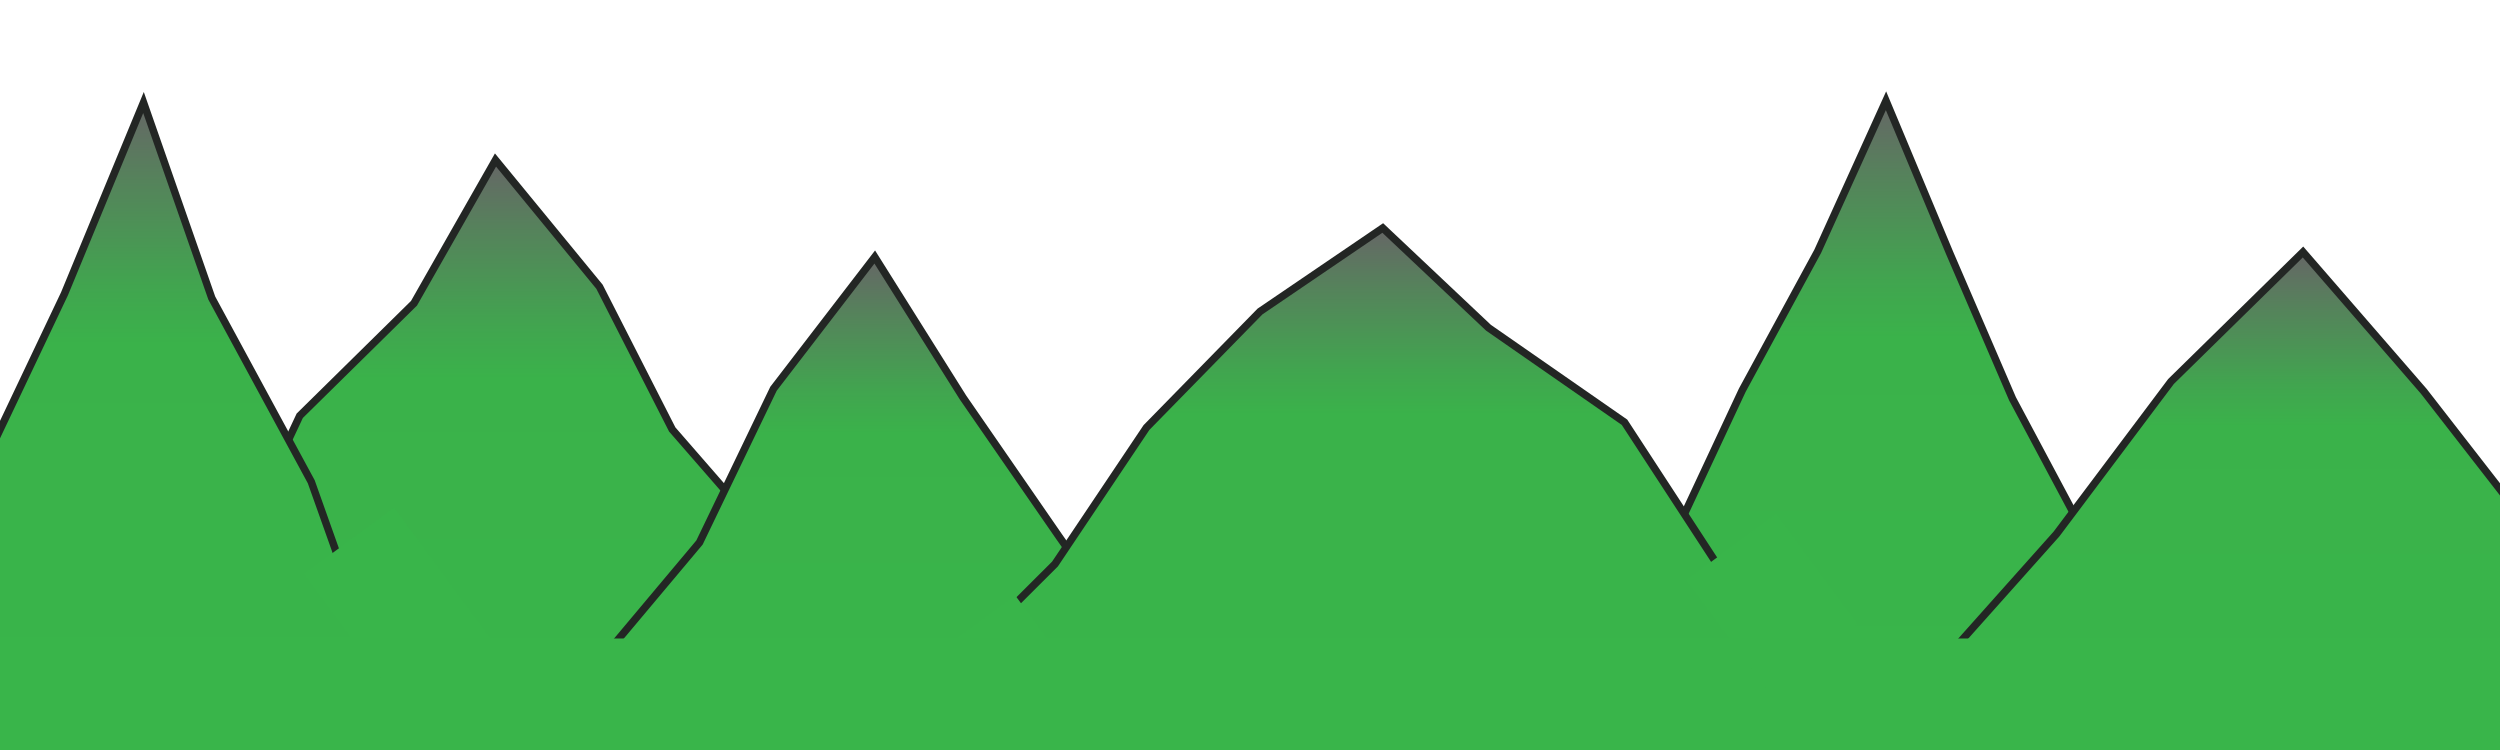
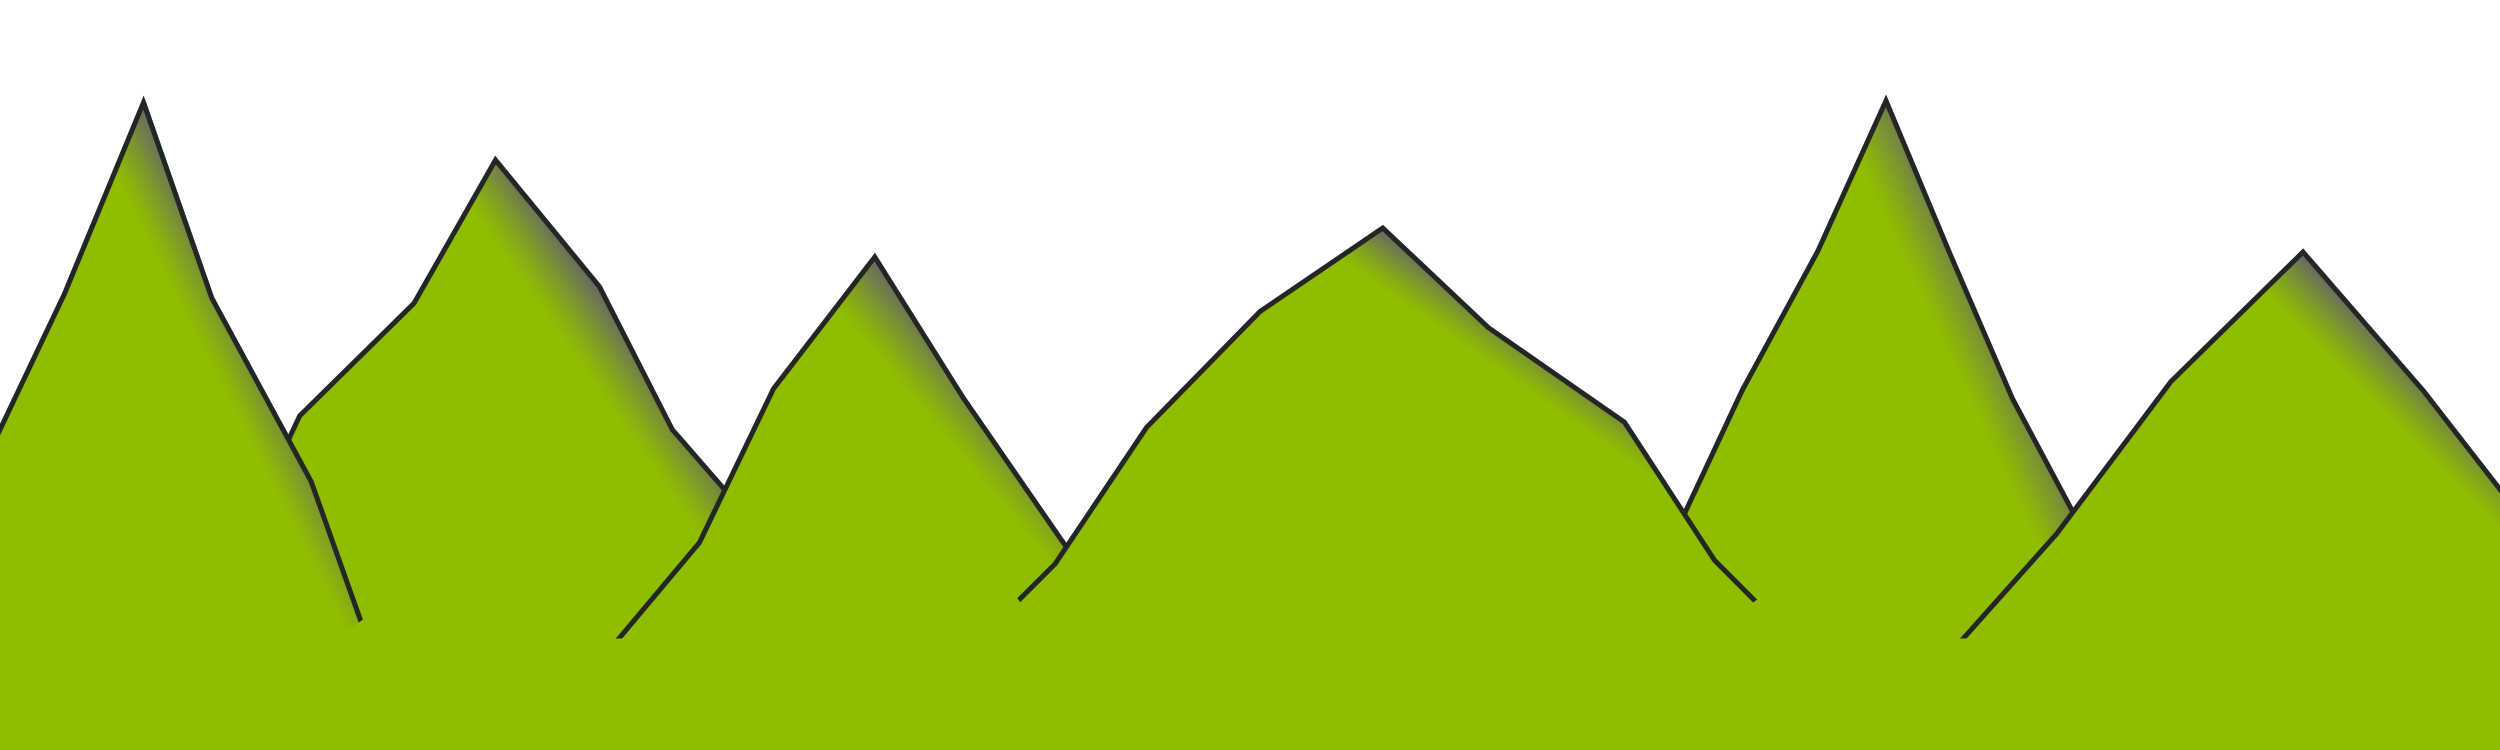
<svg xmlns="http://www.w3.org/2000/svg" version="1.1" id="Layer_1" x="0px" y="0px" viewBox="0 0 1000 300" style="enable-background:new 0 0 1000 300;" xml:space="preserve">
  <style type="text/css">
	.st0{fill:#009333;}
	.st1{fill:url(#SVGID_1_);}
- 	.st2{fill:none;stroke:#232624;stroke-width:3;stroke-miterlimit:10;}
+ 	.st2{fill:none;stroke:#232624;stroke-width:2;stroke-miterlimit:10;}
	.st3{fill:url(#SVGID_2_);}
	.st4{fill:url(#SVGID_3_);}
	.st5{fill:url(#SVGID_4_);}
	.st6{fill:url(#SVGID_5_);}
	.st7{fill:url(#SVGID_6_);}
- 	.st8{fill:#39B54A;}
+ 	.st8{fill:#8FBE00;}
</style>
  <g>
    <polygon class="st0" points="-39.1,273.8 -8.9,192.7 26.8,117.5 58.4,41 85.7,119.2 125.5,192.7 154.1,273.1 89.3,278.4 27.4,271     " />
  </g>
  <g>
-     <linearGradient id="SVGID_1_" gradientUnits="userSpaceOnUse" x1="198.18" y1="279.465" x2="198.18" y2="63.978">
-       <stop offset="0" style="stop-color:#39B54A" />
-       <stop offset="0.593" style="stop-color:#3AB24A" />
-       <stop offset="0.69" style="stop-color:#41A54F" />
-       <stop offset="0.867" style="stop-color:#55835B" />
+     <linearGradient id="SVGID_1_" gradientUnits="userSpaceOnUse" x1="72.756" y1="308.705" x2="276" y2="166.391">
+       <stop offset="0" style="stop-color:#8FBE00" />
+       <stop offset="0.901" style="stop-color:#8FBE00" />
+       <stop offset="0.92" style="stop-color:#8AB30D" />
+       <stop offset="0.954" style="stop-color:#7C962F" />
+       <stop offset="1" style="stop-color:#666666" />
      <stop offset="1" style="stop-color:#666666" />
    </linearGradient>
    <polygon class="st1" points="47,271.9 92.5,224.7 119.9,166.3 165.6,121.3 198.2,64 239.8,114.7 268.9,171.8 310.6,219.7    349.4,271.9 273,279.2 198.2,268.3 123.3,279.5  " />
    <polygon class="st2" points="47,271.9 92.5,224.7 119.9,166.3 165.6,121.3 198.2,64 239.8,114.7 268.9,171.8 310.6,219.7    349.4,271.9 273,279.2 198.2,268.3 123.3,279.5  " />
  </g>
  <g>
-     <linearGradient id="SVGID_2_" gradientUnits="userSpaceOnUse" x1="347.733" y1="276.569" x2="347.733" y2="102.794">
-       <stop offset="0" style="stop-color:#39B54A" />
-       <stop offset="0.593" style="stop-color:#3AB24A" />
-       <stop offset="0.69" style="stop-color:#41A54F" />
-       <stop offset="0.867" style="stop-color:#55835B" />
+     <linearGradient id="SVGID_2_" gradientUnits="userSpaceOnUse" x1="261.929" y1="307.466" x2="414.337" y2="179.581">
+       <stop offset="0" style="stop-color:#8FBE00" />
+       <stop offset="0.86" style="stop-color:#8FBE00" />
+       <stop offset="0.873" style="stop-color:#8FBE00" />
+       <stop offset="0.897" style="stop-color:#8AB30D" />
+       <stop offset="0.941" style="stop-color:#7C962F" />
+       <stop offset="1" style="stop-color:#666666" />
      <stop offset="1" style="stop-color:#666666" />
    </linearGradient>
    <polygon class="st3" points="232.9,272.9 279.8,217 309.4,155.5 349.9,102.8 385.2,159 423.6,214.6 462.6,270 387.4,276.6    312.3,264.9  " />
    <polygon class="st2" points="232.9,272.9 279.8,217 309.4,155.5 349.9,102.8 385.2,159 423.6,214.6 462.6,270 387.4,276.6    312.3,264.9  " />
  </g>
  <g>
-     <linearGradient id="SVGID_3_" gradientUnits="userSpaceOnUse" x1="56.495" y1="278.399" x2="56.495" y2="41.045">
-       <stop offset="0" style="stop-color:#39B54A" />
-       <stop offset="0.593" style="stop-color:#3AB24A" />
-       <stop offset="0.69" style="stop-color:#41A54F" />
-       <stop offset="0.867" style="stop-color:#55835B" />
+     <linearGradient id="SVGID_3_" gradientUnits="userSpaceOnUse" x1="-57.346" y1="239.901" x2="114.16" y2="152.514">
+       <stop offset="0" style="stop-color:#8FBE00" />
+       <stop offset="0.876" style="stop-color:#8FBE00" />
+       <stop offset="0.899" style="stop-color:#8AB30D" />
+       <stop offset="0.942" style="stop-color:#7C962F" />
+       <stop offset="1" style="stop-color:#666666" />
      <stop offset="1" style="stop-color:#666666" />
    </linearGradient>
    <polygon class="st4" points="-40.1,273.8 -9.9,192.7 25.8,117.5 57.4,41 84.7,119.2 124.5,192.7 153.1,273.1 88.3,278.4 26.4,271     " />
    <polygon class="st2" points="-40.1,273.8 -9.9,192.7 25.8,117.5 57.4,41 84.7,119.2 124.5,192.7 153.1,273.1 88.3,278.4 26.4,271     " />
  </g>
  <g>
-     <linearGradient id="SVGID_4_" gradientUnits="userSpaceOnUse" x1="753.372" y1="273.307" x2="753.372" y2="40.262">
-       <stop offset="0" style="stop-color:#39B54A" />
-       <stop offset="0.593" style="stop-color:#3AB24A" />
-       <stop offset="0.69" style="stop-color:#41A54F" />
-       <stop offset="0.867" style="stop-color:#55835B" />
+     <linearGradient id="SVGID_4_" gradientUnits="userSpaceOnUse" x1="624.702" y1="242.346" x2="813.902" y2="154.121">
+       <stop offset="0" style="stop-color:#8FBE00" />
+       <stop offset="0.86" style="stop-color:#8FBE00" />
+       <stop offset="0.873" style="stop-color:#8FBE00" />
+       <stop offset="0.897" style="stop-color:#8AB30D" />
+       <stop offset="0.941" style="stop-color:#7C962F" />
+       <stop offset="1" style="stop-color:#666666" />
      <stop offset="1" style="stop-color:#666666" />
    </linearGradient>
    <polygon class="st5" points="638.6,272.2 670.1,213.4 696.9,156.1 727.1,100.5 754.4,40.3 779.9,101.3 805,159.5 834.8,215.4    868.1,270.4 792.1,269.6 716.8,273.3  " />
    <polygon class="st2" points="638.6,272.2 670.1,213.4 696.9,156.1 727.1,100.5 754.4,40.3 779.9,101.3 805,159.5 834.8,215.4    868.1,270.4 792.1,269.6 716.8,273.3  " />
  </g>
  <g>
-     <linearGradient id="SVGID_5_" gradientUnits="userSpaceOnUse" x1="556.205" y1="274.507" x2="556.205" y2="91.224">
-       <stop offset="0" style="stop-color:#39B54A" />
-       <stop offset="0.593" style="stop-color:#3AB24A" />
-       <stop offset="0.69" style="stop-color:#41A54F" />
-       <stop offset="0.867" style="stop-color:#55835B" />
+     <linearGradient id="SVGID_5_" gradientUnits="userSpaceOnUse" x1="499.702" y1="347.973" x2="637.913" y2="150.587">
+       <stop offset="0" style="stop-color:#8FBE00" />
+       <stop offset="0.903" style="stop-color:#8FBE00" />
+       <stop offset="0.916" style="stop-color:#8FBE00" />
+       <stop offset="0.932" style="stop-color:#8AB30D" />
+       <stop offset="0.961" style="stop-color:#7C962F" />
+       <stop offset="1" style="stop-color:#666666" />
      <stop offset="1" style="stop-color:#666666" />
    </linearGradient>
    <polygon class="st6" points="382,265.5 422,225.6 458.6,171 504,124.6 553.1,91.2 595.4,131.1 649.8,168.9 685.8,224.1 730.5,269    660.4,274.5 588.9,273.1 517.4,260.5 445.7,274.4  " />
    <polygon class="st2" points="382,265.5 422,225.6 458.6,171 504,124.6 553.1,91.2 595.4,131.1 649.8,168.9 685.8,224.1 730.5,269    660.4,274.5 588.9,273.1 517.4,260.5 445.7,274.4  " />
  </g>
  <g>
-     <linearGradient id="SVGID_6_" gradientUnits="userSpaceOnUse" x1="925.25" y1="272.655" x2="925.25" y2="100.756">
-       <stop offset="0" style="stop-color:#39B54A" />
-       <stop offset="0.593" style="stop-color:#3AB24A" />
-       <stop offset="0.69" style="stop-color:#41A54F" />
-       <stop offset="0.867" style="stop-color:#55835B" />
+     <linearGradient id="SVGID_6_" gradientUnits="userSpaceOnUse" x1="844.758" y1="340.763" x2="1002.966" y2="182.556">
+       <stop offset="0" style="stop-color:#8FBE00" />
+       <stop offset="0.898" style="stop-color:#8FBE00" />
+       <stop offset="0.917" style="stop-color:#8AB30D" />
+       <stop offset="0.952" style="stop-color:#7C962F" />
+       <stop offset="1" style="stop-color:#666666" />
      <stop offset="1" style="stop-color:#666666" />
    </linearGradient>
    <polygon class="st7" points="773.1,269.1 822.6,213.6 868.4,152.6 921.2,100.8 969.5,156.5 1016.2,216.6 1077.4,272.7 996,267.5    921.2,266.7 846.3,266.2  " />
    <polygon class="st2" points="773.1,269.1 822.6,213.6 868.4,152.6 921.2,100.8 969.5,156.5 1016.2,216.6 1077.4,272.7 996,267.5    921.2,266.7 846.3,266.2  " />
  </g>
  <rect y="255.4" class="st8" width="1000" height="44.6" />
-   <rect x="124.7" y="223.5" transform="matrix(0.5931 0.8051 -0.8051 0.5931 263.5735 -29.8625)" class="st8" width="73.2" height="44.6" />
-   <rect x="681.4" y="218.5" transform="matrix(0.5931 0.8051 -0.8051 0.5931 482.2465 -472.6181)" class="st8" width="54.7" height="44.6" />
+   <rect x="147.5" y="235" transform="matrix(0.5931 0.8051 -0.8051 0.5931 276.2967 -32.0075)" class="st8" width="44.6" height="44.6" />
+   <rect x="705.6" y="229.3" transform="matrix(0.5931 0.8051 -0.8051 0.5931 500.812 -487.6991)" class="st8" width="54.7" height="44.6" />
  <rect x="383.2" y="238.8" transform="matrix(0.5931 0.8051 -0.8051 0.5931 371.0775 -211.9714)" class="st8" width="24" height="44.6" />
  <g>
</g>
  <g>
</g>
  <g>
</g>
  <g>
</g>
  <g>
</g>
  <g>
</g>
  <g>
</g>
  <g>
</g>
  <g>
</g>
  <g>
</g>
  <g>
</g>
  <g>
</g>
  <g>
</g>
  <g>
</g>
  <g>
</g>
</svg>
